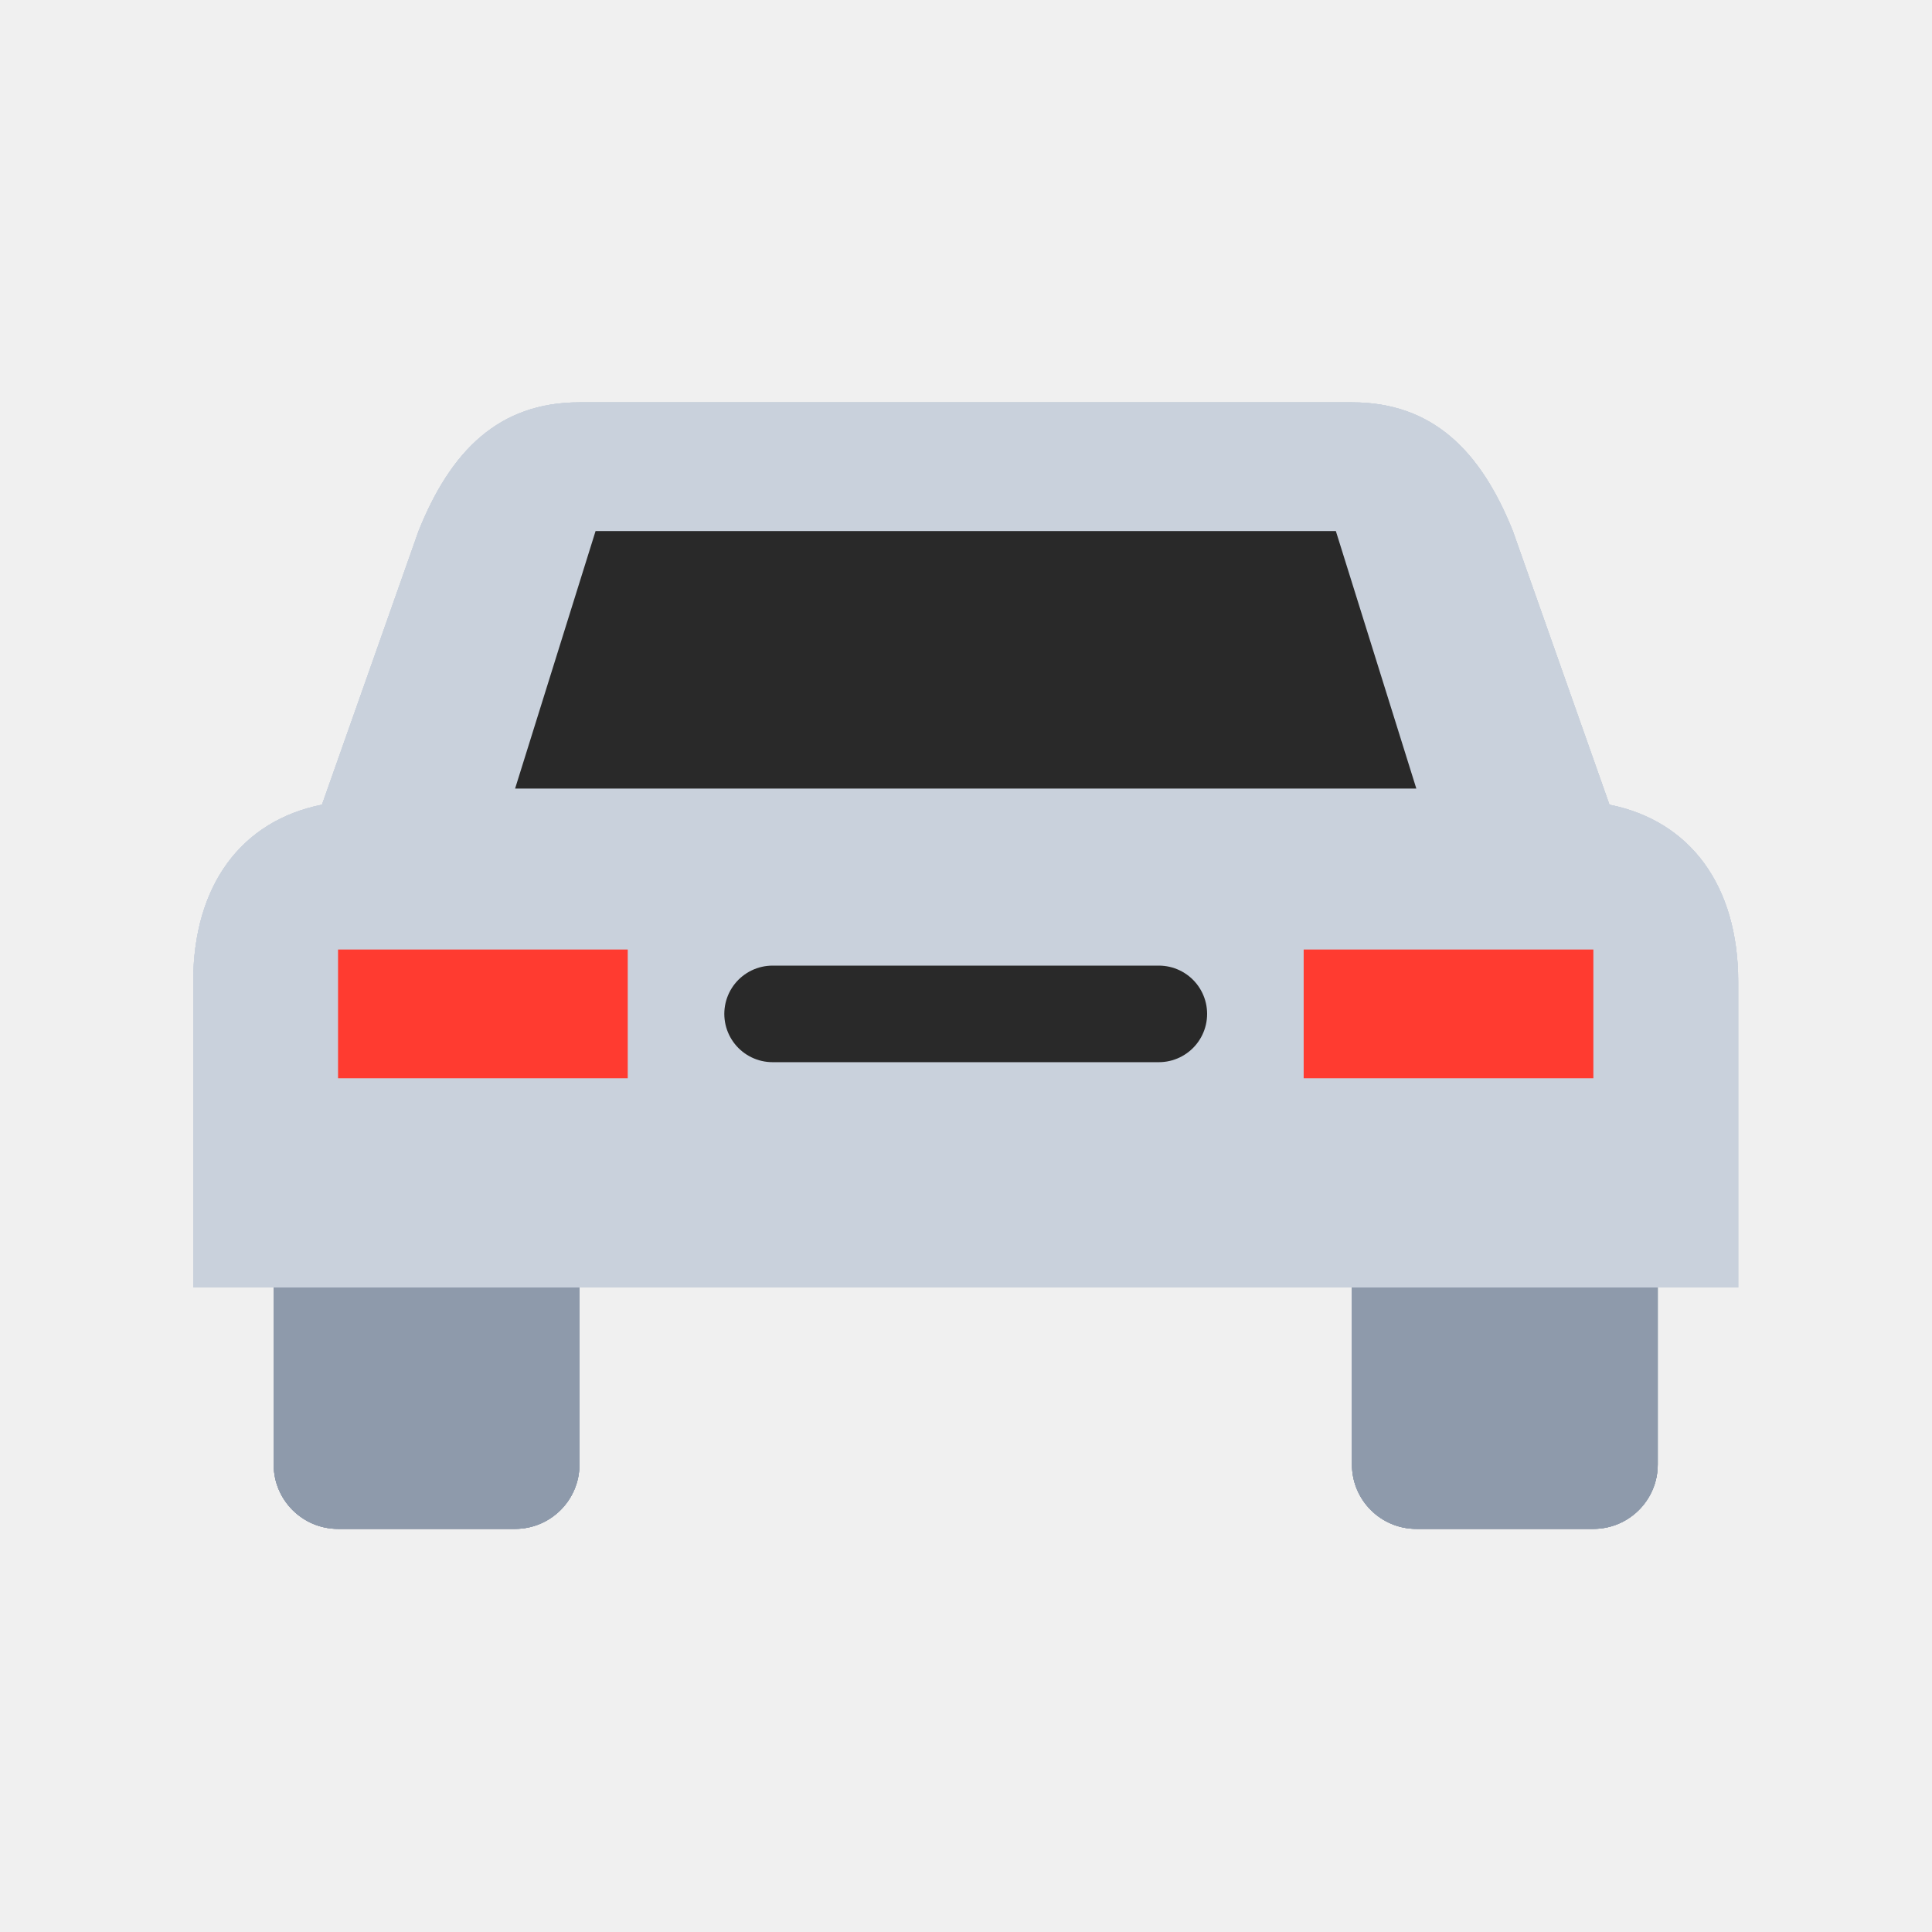
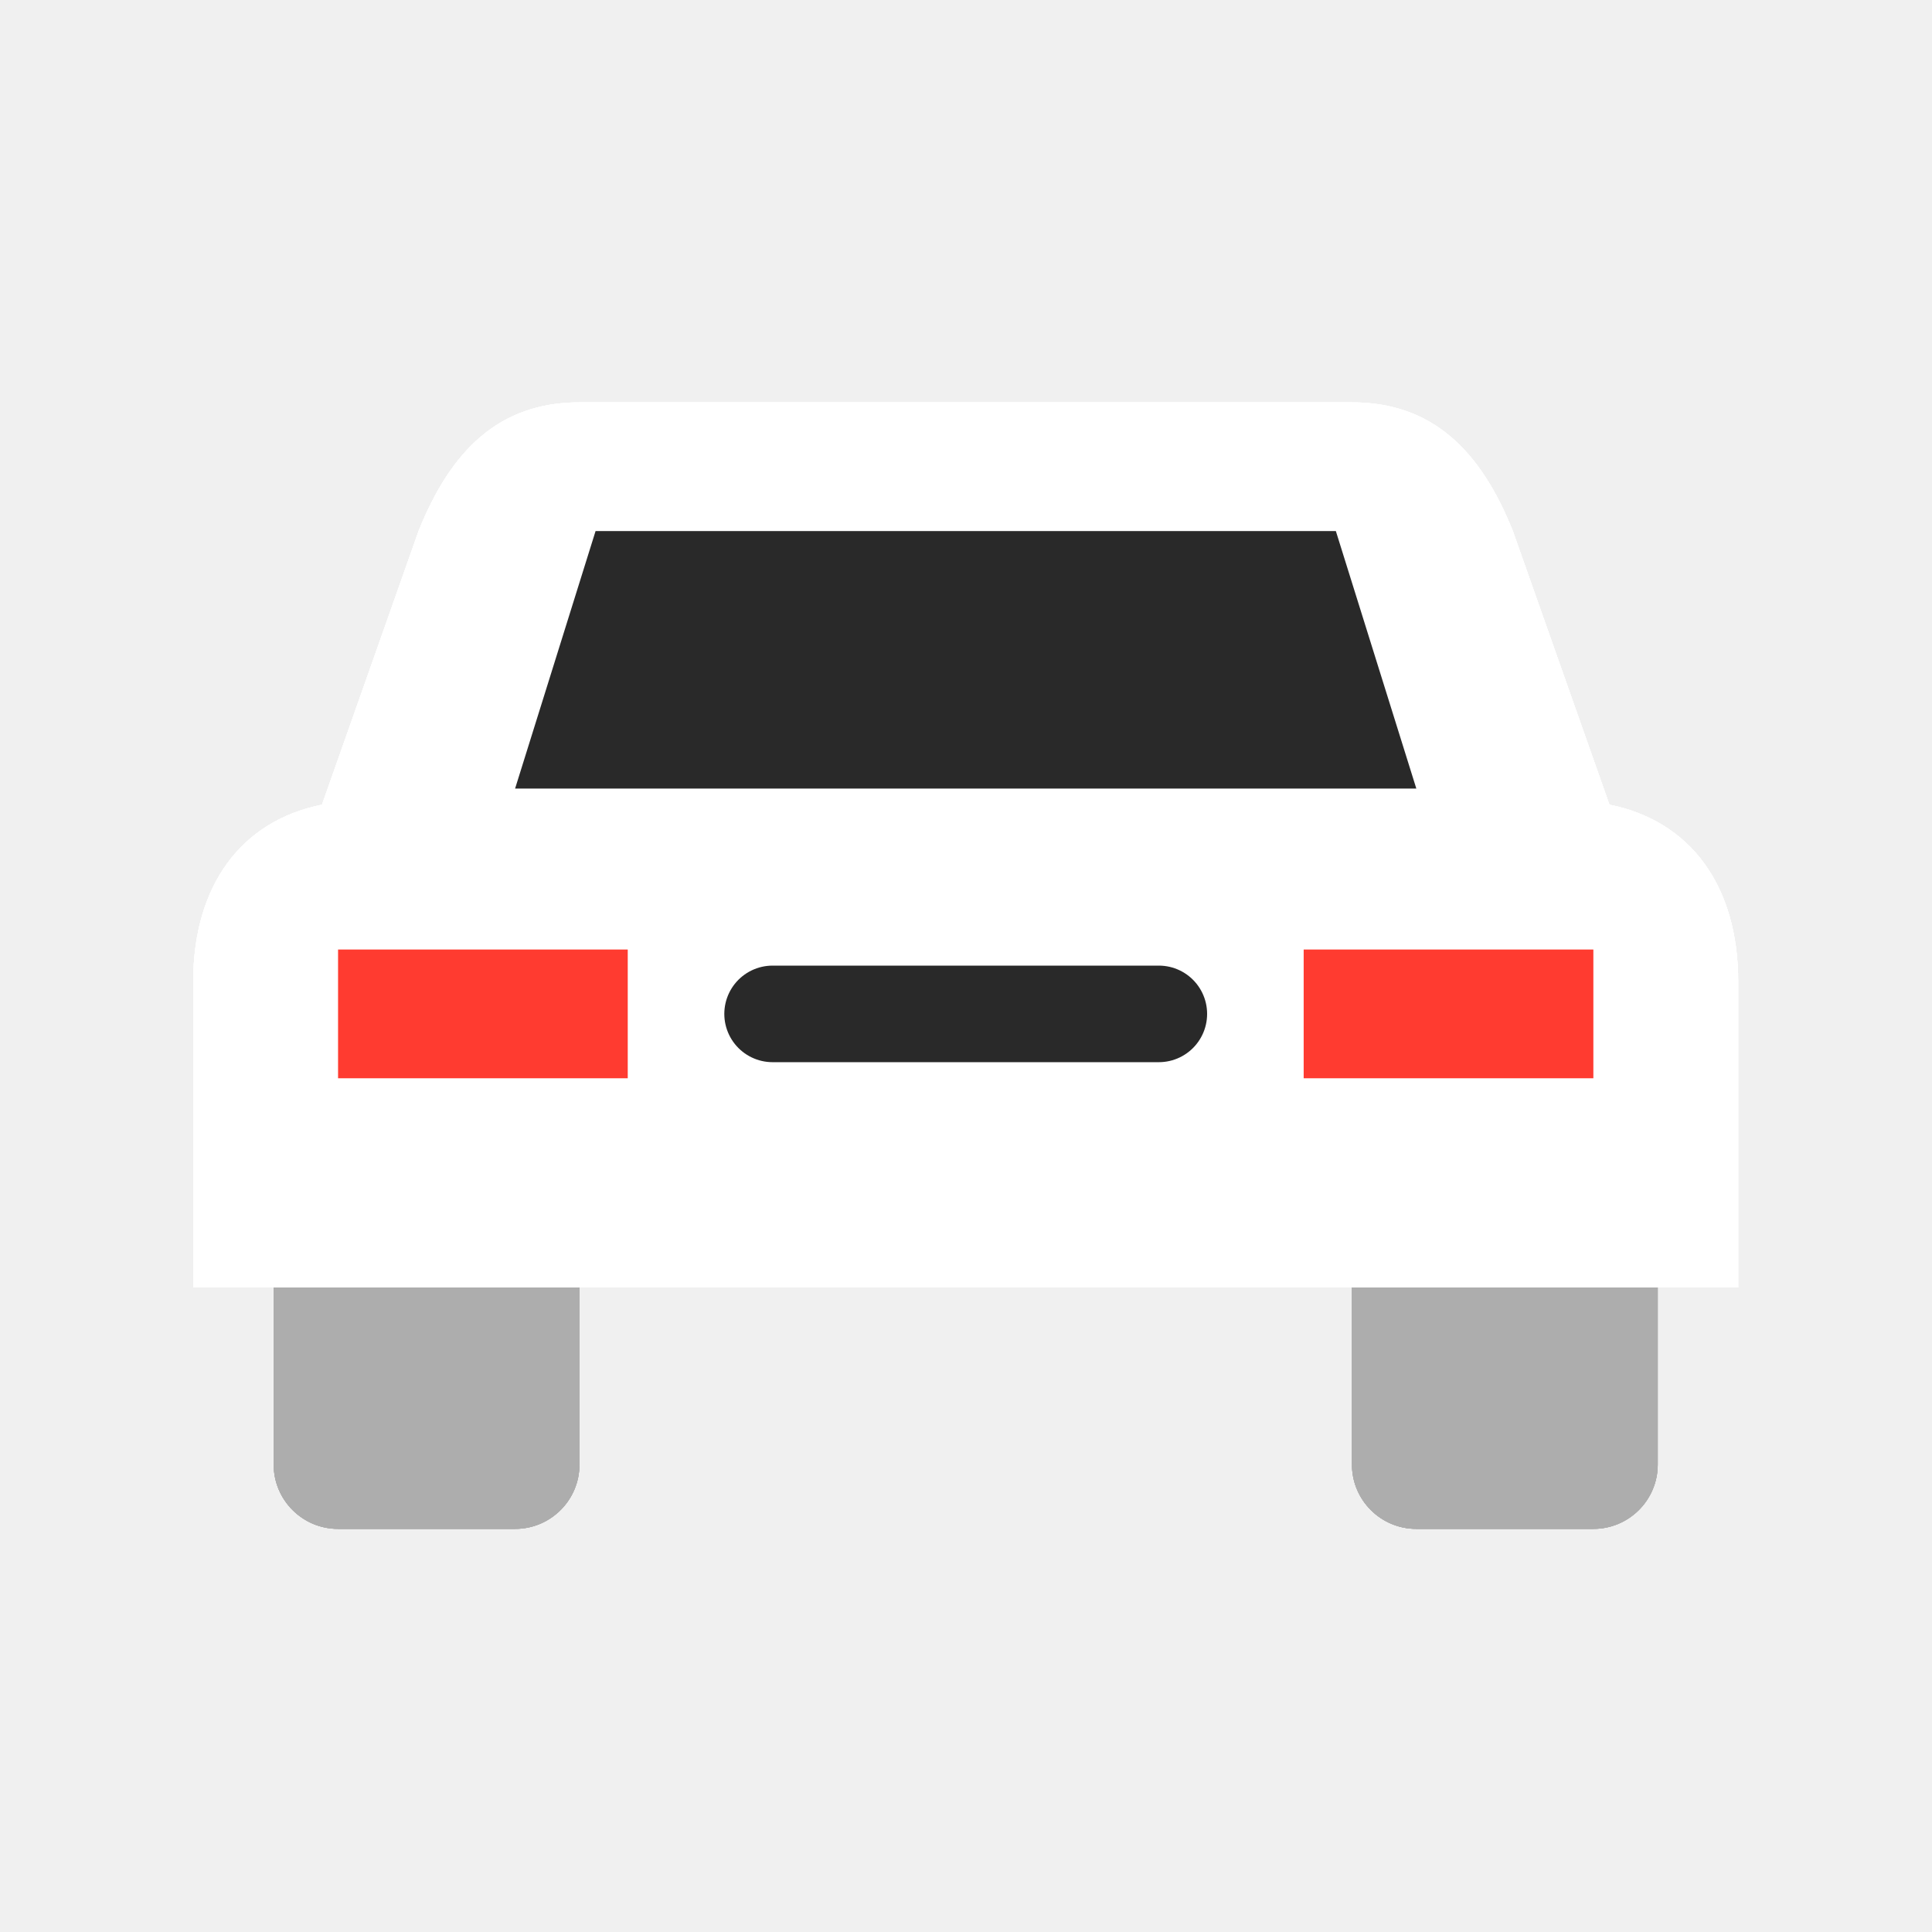
<svg xmlns="http://www.w3.org/2000/svg" width="200" height="200" viewBox="0 0 200 200">
  <g id="frames" data-loop="false">
    <g id="frame-0" data-ms="350">
      <animate attributeName="display" values="inline;none" keyTimes="0;0.171" dur="2050ms" calcMode="discrete" fill="freeze" />
      <g transform="matrix(.833 0 0 .833 16.67 8.33)">
-         <path d="M52 40h96c10 0 16 6 20 16l12 34c10 2 16 10 16 22v38H4v-38c0-12 6-20 16-22l12-34c4-10 10-16 20-16" fill="#c9d1dc" />
+         <path d="M52 40h96c10 0 16 6 20 16l12 34c10 2 16 10 16 22v38H4v-38c0-12 6-20 16-22l12-34c4-10 10-16 20-16" fill="#fff" />
        <path d="M54 56h92l10 32H44Z" fill="#292929" />
-         <path d="M22 108h36v16H22Zm120 0h36v16h-36Z" fill="#7a1a14" />
+         <path d="M22 108h36v16H22Zm120 0h36v16h-36Z" fill="#393939" />
        <path d="M76 116h48" stroke="#292929" stroke-linecap="round" stroke-width="12" />
-         <path d="M14 150h38v22a8 8 0 0 1-8 8H22a8 8 0 0 1-8-8Zm134 0h38v22a8 8 0 0 1-8 8h-22a8 8 0 0 1-8-8Z" fill="#8e9aab" />
+         <path d="M14 150h38v22a8 8 0 0 1-8 8H22a8 8 0 0 1-8-8Zm134 0h38v22a8 8 0 0 1-8 8h-22a8 8 0 0 1-8-8Z" fill="#adadad" />
      </g>
    </g>
    <g id="frame-1" data-ms="350">
      <animate attributeName="display" values="none;inline;none" keyTimes="0;0.171;0.342" dur="2050ms" calcMode="discrete" fill="freeze" />
      <g transform="matrix(.833 0 0 .833 16.67 8.33)">
-         <path d="M52 40h96c10 0 16 6 20 16l12 34c10 2 16 10 16 22v38H4v-38c0-12 6-20 16-22l12-34c4-10 10-16 20-16" fill="#c9d1dc" />
+         <path d="M52 40h96c10 0 16 6 20 16l12 34c10 2 16 10 16 22v38H4v-38c0-12 6-20 16-22l12-34c4-10 10-16 20-16" fill="#fff" />
        <path d="M54 56h92l10 32H44Z" fill="#292929" />
        <path d="M22 108h36v16H22Zm120 0h36v16h-36Z" fill="#ff3b30" />
        <path d="M76 116h48" stroke="#292929" stroke-linecap="round" stroke-width="12" />
-         <path d="M14 150h38v22a8 8 0 0 1-8 8H22a8 8 0 0 1-8-8Zm134 0h38v22a8 8 0 0 1-8 8h-22a8 8 0 0 1-8-8Z" fill="#8e9aab" />
+         <path d="M14 150h38v22a8 8 0 0 1-8 8H22a8 8 0 0 1-8-8Zm134 0h38v22a8 8 0 0 1-8 8h-22a8 8 0 0 1-8-8Z" fill="#adadad" />
      </g>
    </g>
    <g id="frame-2" data-ms="350">
      <animate attributeName="display" values="none;inline;none" keyTimes="0;0.342;0.512" dur="2050ms" calcMode="discrete" fill="freeze" />
      <g transform="matrix(.833 0 0 .833 16.67 8.33)">
-         <path d="M52 40h96c10 0 16 6 20 16l12 34c10 2 16 10 16 22v38H4v-38c0-12 6-20 16-22l12-34c4-10 10-16 20-16" fill="#c9d1dc" />
+         <path d="M52 40h96c10 0 16 6 20 16l12 34c10 2 16 10 16 22v38H4v-38c0-12 6-20 16-22l12-34c4-10 10-16 20-16" fill="#fff" />
        <path d="M54 56h92l10 32H44Z" fill="#292929" />
-         <path d="M22 108h36v16H22Zm120 0h36v16h-36Z" fill="#7a1a14" />
+         <path d="M22 108h36v16H22Zm120 0h36v16h-36Z" fill="#393939" />
        <path d="M76 116h48" stroke="#292929" stroke-linecap="round" stroke-width="12" />
-         <path d="M14 150h38v22a8 8 0 0 1-8 8H22a8 8 0 0 1-8-8Zm134 0h38v22a8 8 0 0 1-8 8h-22a8 8 0 0 1-8-8Z" fill="#8e9aab" />
+         <path d="M14 150h38v22a8 8 0 0 1-8 8H22a8 8 0 0 1-8-8Zm134 0h38v22a8 8 0 0 1-8 8h-22a8 8 0 0 1-8-8Z" fill="#adadad" />
      </g>
    </g>
    <g id="frame-3" data-ms="1000">
      <animate attributeName="display" values="none;inline" keyTimes="0;0.512" dur="2050ms" calcMode="discrete" fill="freeze" />
      <g transform="matrix(.833 0 0 .833 16.67 8.33)">
-         <path d="M52 40h96c10 0 16 6 20 16l12 34c10 2 16 10 16 22v38H4v-38c0-12 6-20 16-22l12-34c4-10 10-16 20-16" fill="#c9d1dc" />
+         <path d="M52 40h96c10 0 16 6 20 16l12 34c10 2 16 10 16 22v38H4v-38c0-12 6-20 16-22l12-34c4-10 10-16 20-16" fill="#fff" />
        <path d="M54 56h92l10 32H44Z" fill="#292929" />
        <path d="M22 108h36v16H22Zm120 0h36v16h-36Z" fill="#ff3b30" />
        <path d="M76 116h48" stroke="#292929" stroke-linecap="round" stroke-width="12" />
-         <path d="M14 150h38v22a8 8 0 0 1-8 8H22a8 8 0 0 1-8-8Zm134 0h38v22a8 8 0 0 1-8 8h-22a8 8 0 0 1-8-8Z" fill="#8e9aab" />
+         <path d="M14 150h38v22a8 8 0 0 1-8 8H22a8 8 0 0 1-8-8Zm134 0h38v22a8 8 0 0 1-8 8h-22a8 8 0 0 1-8-8Z" fill="#adadad" />
      </g>
    </g>
  </g>
</svg>
